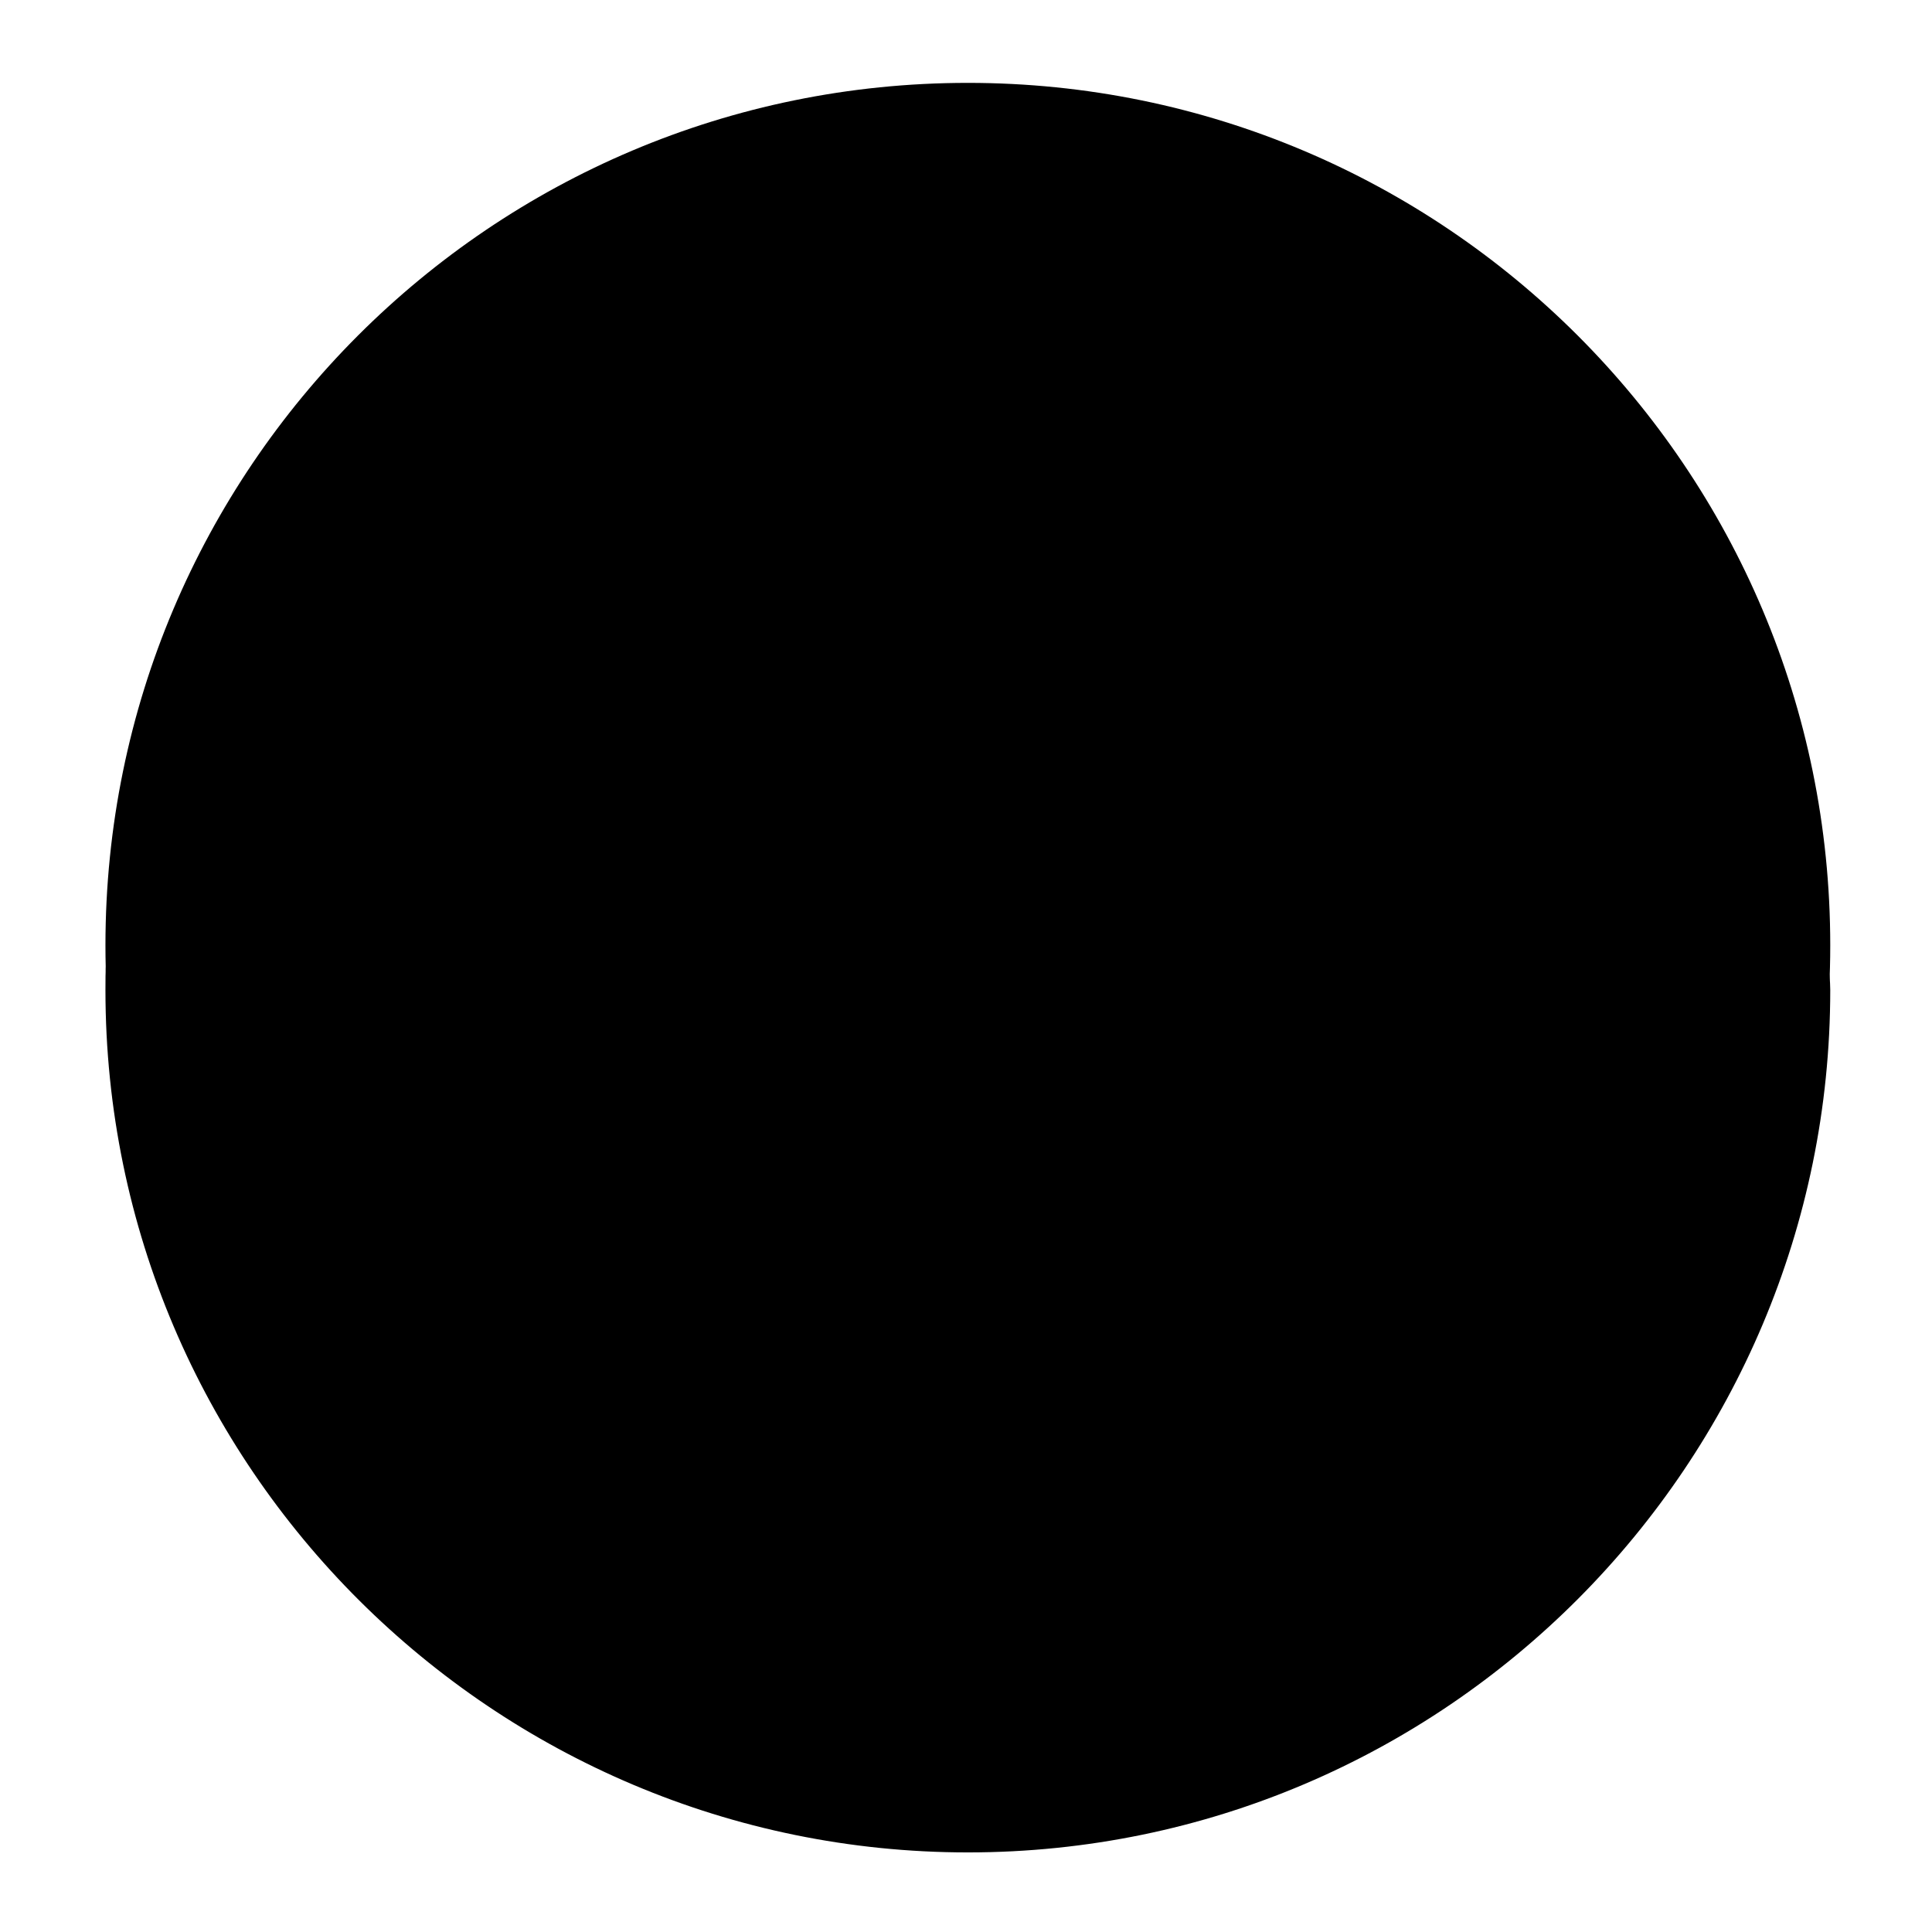
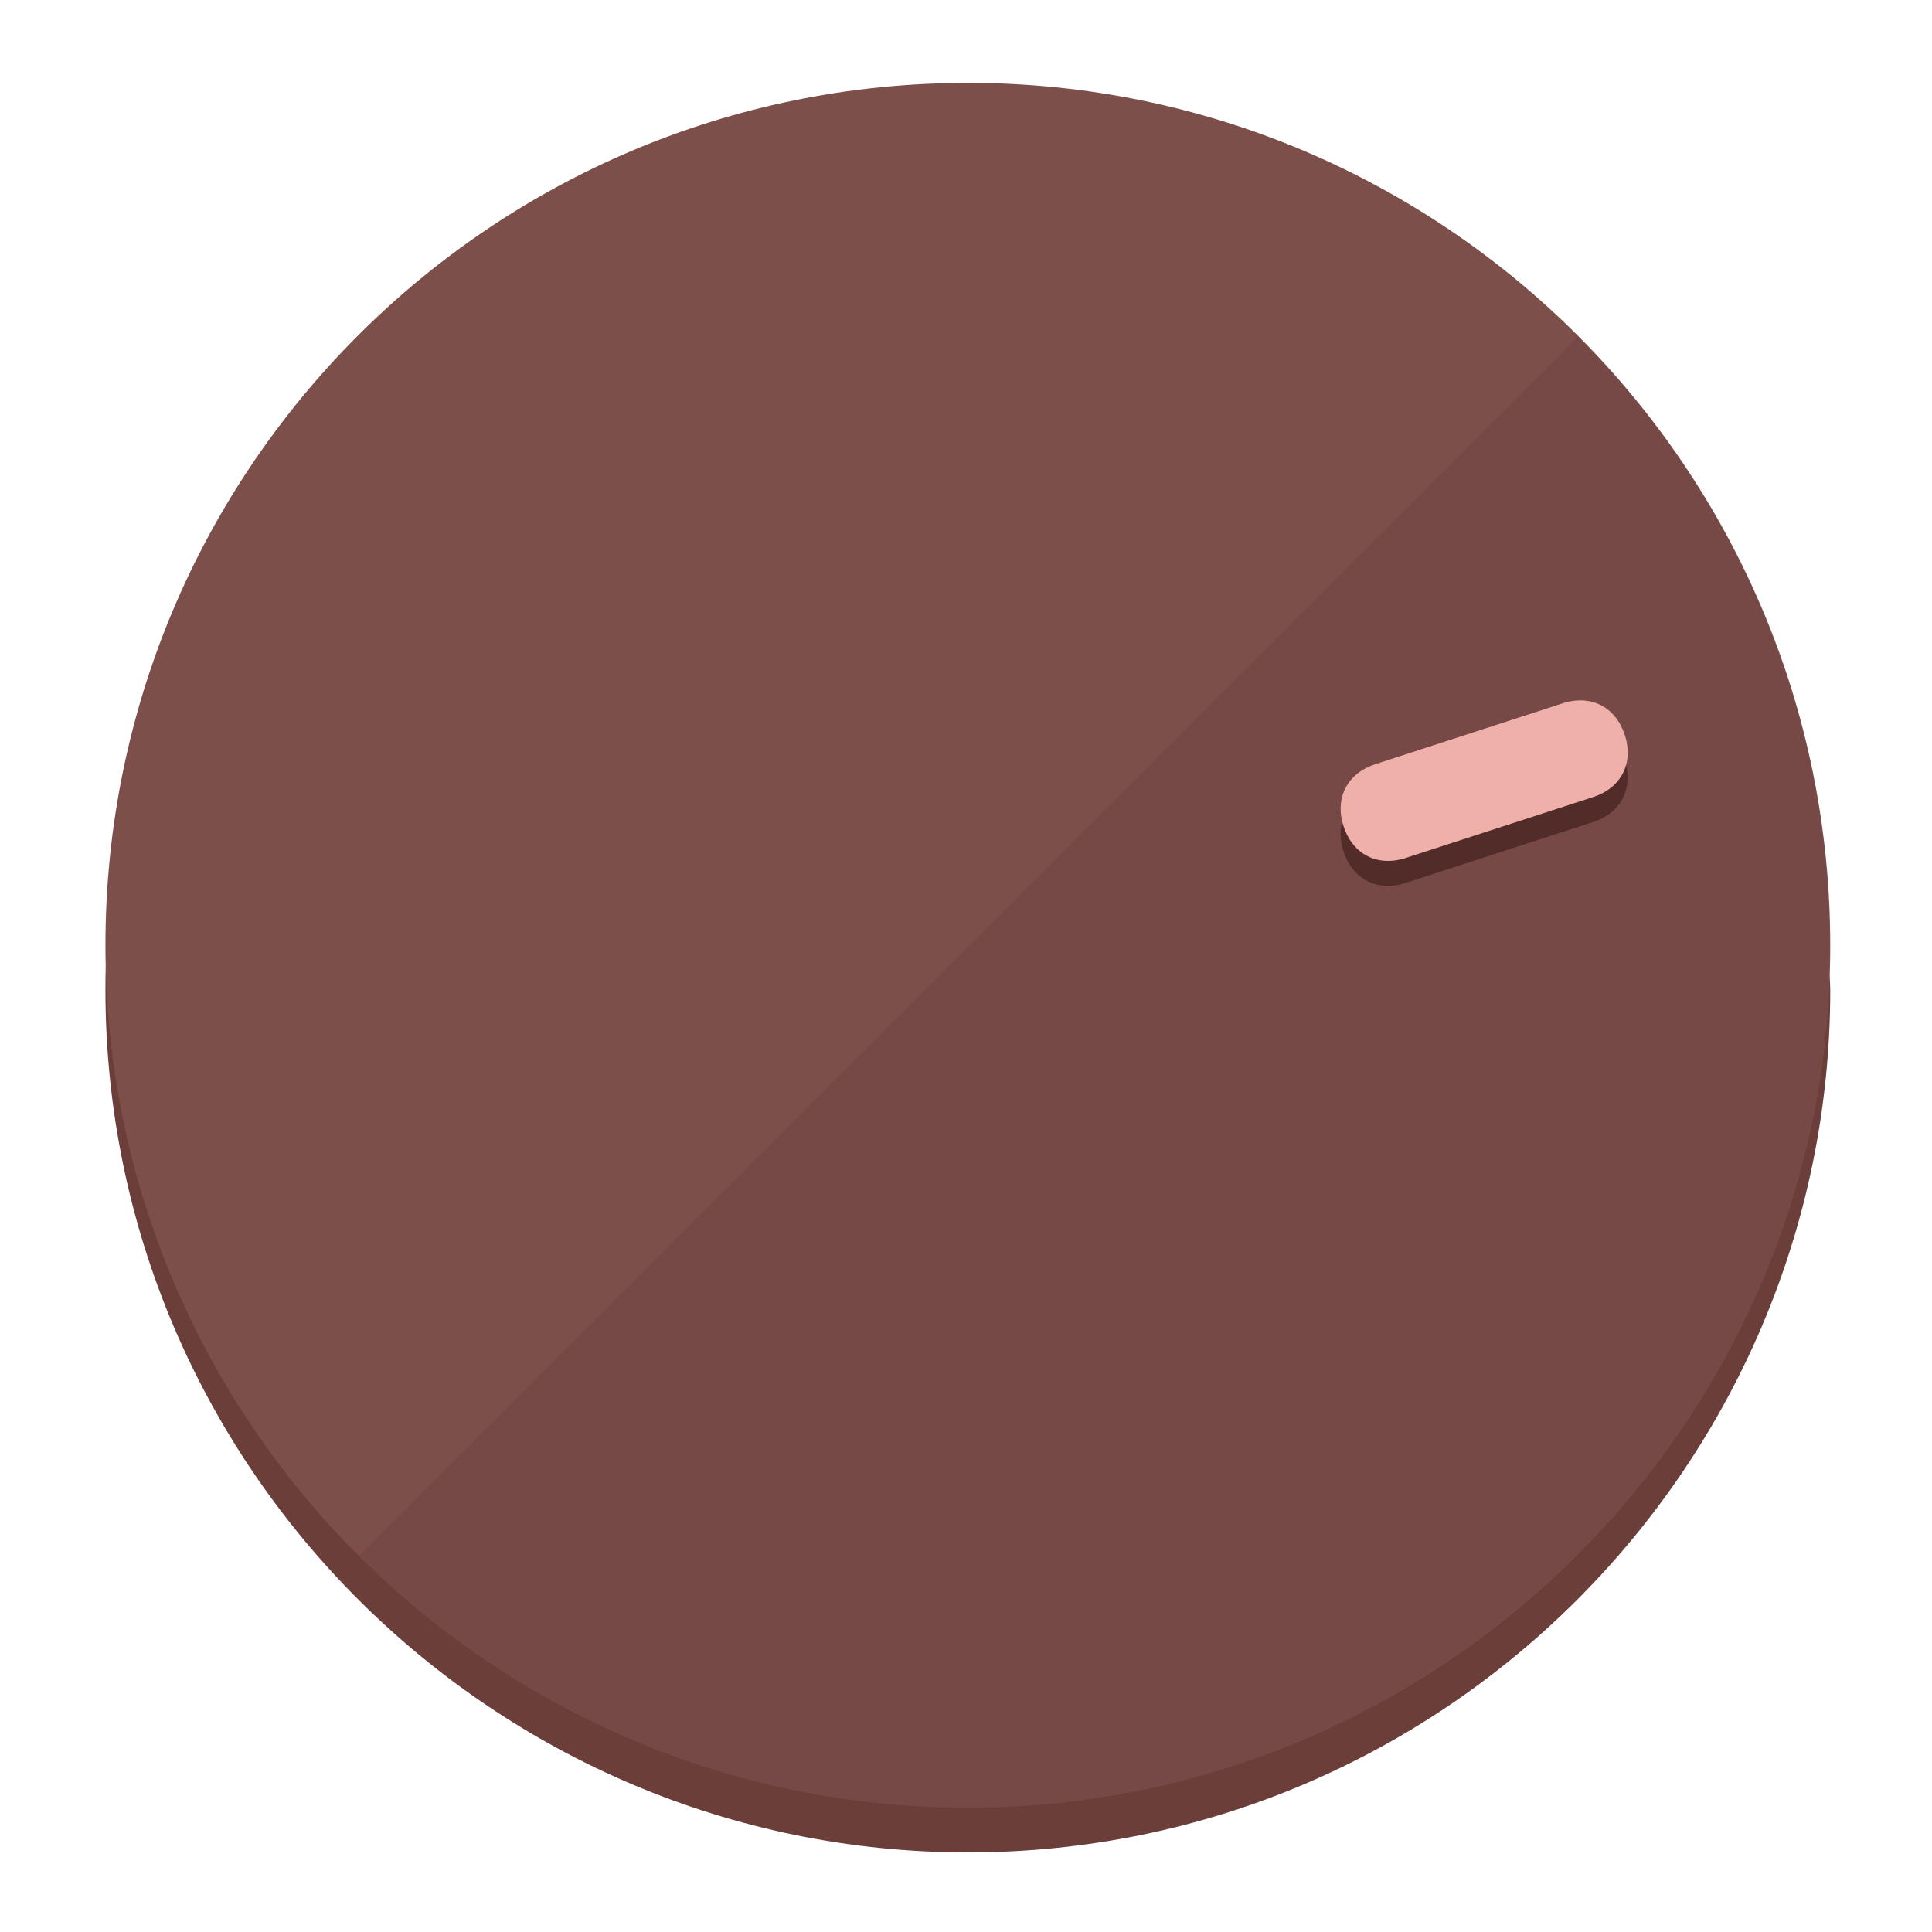
<svg xmlns="http://www.w3.org/2000/svg" height="120px" width="120px" version="1.1" id="Layer_1" viewBox="0 0 496.8 496.8" xml:space="preserve">
  <defs id="defs23" />
  <g id="g3158">
-     <path style="display:inline;fill:#;fill-opacity:1;stroke-width:1.584" d="m 248.875,445.92 c 116.582,0 212.89,-91.238 220.493,-205.286 0,5.069 1.267,8.87 1.267,13.939 0,121.651 -98.842,221.76 -221.76,221.76 -121.651,0 -221.76,-98.842 -221.76,-221.76 0,-5.069 0,-8.87 1.267,-13.939 7.603,114.048 103.91,205.286 220.493,205.286 z" id="path8" />
-     <circle style="display:inline;fill:#;fill-opacity:1;stroke-width:1.584" cx="248.875" cy="243.071" r="221.76" id="circle12" />
-     <path style="display:inline;fill:#;fill-opacity:0.154;stroke-width:1.587" d="m 405.744,86.606 c 86.308,86.308 86.308,227.193 0,313.5 -86.308,86.308 -227.193,86.308 -313.5,0" id="path14" />
+     <path style="display:inline;fill:#6B3E3A;fill-opacity:1;stroke-width:1.584" d="m 248.875,445.92 c 116.582,0 212.89,-91.238 220.493,-205.286 0,5.069 1.267,8.87 1.267,13.939 0,121.651 -98.842,221.76 -221.76,221.76 -121.651,0 -221.76,-98.842 -221.76,-221.76 0,-5.069 0,-8.87 1.267,-13.939 7.603,114.048 103.91,205.286 220.493,205.286 z" id="path8" />
+     <circle style="display:inline;fill:#7D4F4B;fill-opacity:1;stroke-width:1.584" cx="248.875" cy="243.071" r="221.76" id="circle12" />
+     <path style="display:inline;fill:#522C29;fill-opacity:0.154;stroke-width:1.587" d="m 405.744,86.606 c 86.308,86.308 86.308,227.193 0,313.5 -86.308,86.308 -227.193,86.308 -313.5,0" id="path14" />
  </g>
  <g id="g3198">
    <circle style="display:none;fill:#000000;fill-opacity:0;stroke-width:1.584" cx="308.441" cy="-161.035" r="221.76" id="circle12-3" transform="rotate(72)" />
-     <path style="display:inline;fill:#;fill-opacity:1;stroke-width:1.584" d="m 361.436,227.043 c -7.231,2.35 -13.618,-0.905 -15.968,-8.136 v 0 c -2.35,-7.231 0.905,-13.618 8.136,-15.968 l 48.207,-15.663 c 7.231,-2.349 13.618,0.905 15.968,8.136 v 0 c 2.35,7.231 -0.905,13.618 -8.136,15.968 z" id="path3789" />
-     <path style="display:inline;fill:#;stroke-width:1.584" d="m 361.461,220.621 c -7.231,2.349 -13.618,-0.905 -15.968,-8.136 v 0 c -2.35,-7.231 0.905,-13.618 8.136,-15.968 l 48.207,-15.663 c 7.231,-2.35 13.618,0.905 15.968,8.136 v 0 c 2.35,7.231 -0.905,13.618 -8.136,15.968 z" id="path915" />
+     <path style="display:inline;fill:#522C29;fill-opacity:1;stroke-width:1.584" d="m 361.436,227.043 c -7.231,2.35 -13.618,-0.905 -15.968,-8.136 v 0 c -2.35,-7.231 0.905,-13.618 8.136,-15.968 l 48.207,-15.663 c 7.231,-2.349 13.618,0.905 15.968,8.136 v 0 c 2.35,7.231 -0.905,13.618 -8.136,15.968 z" id="path3789" />
+     <path style="display:inline;fill:#F0B0AA;stroke-width:1.584" d="m 361.461,220.621 c -7.231,2.349 -13.618,-0.905 -15.968,-8.136 v 0 c -2.35,-7.231 0.905,-13.618 8.136,-15.968 l 48.207,-15.663 c 7.231,-2.35 13.618,0.905 15.968,8.136 v 0 c 2.35,7.231 -0.905,13.618 -8.136,15.968 z" id="path915" />
  </g>
</svg>
